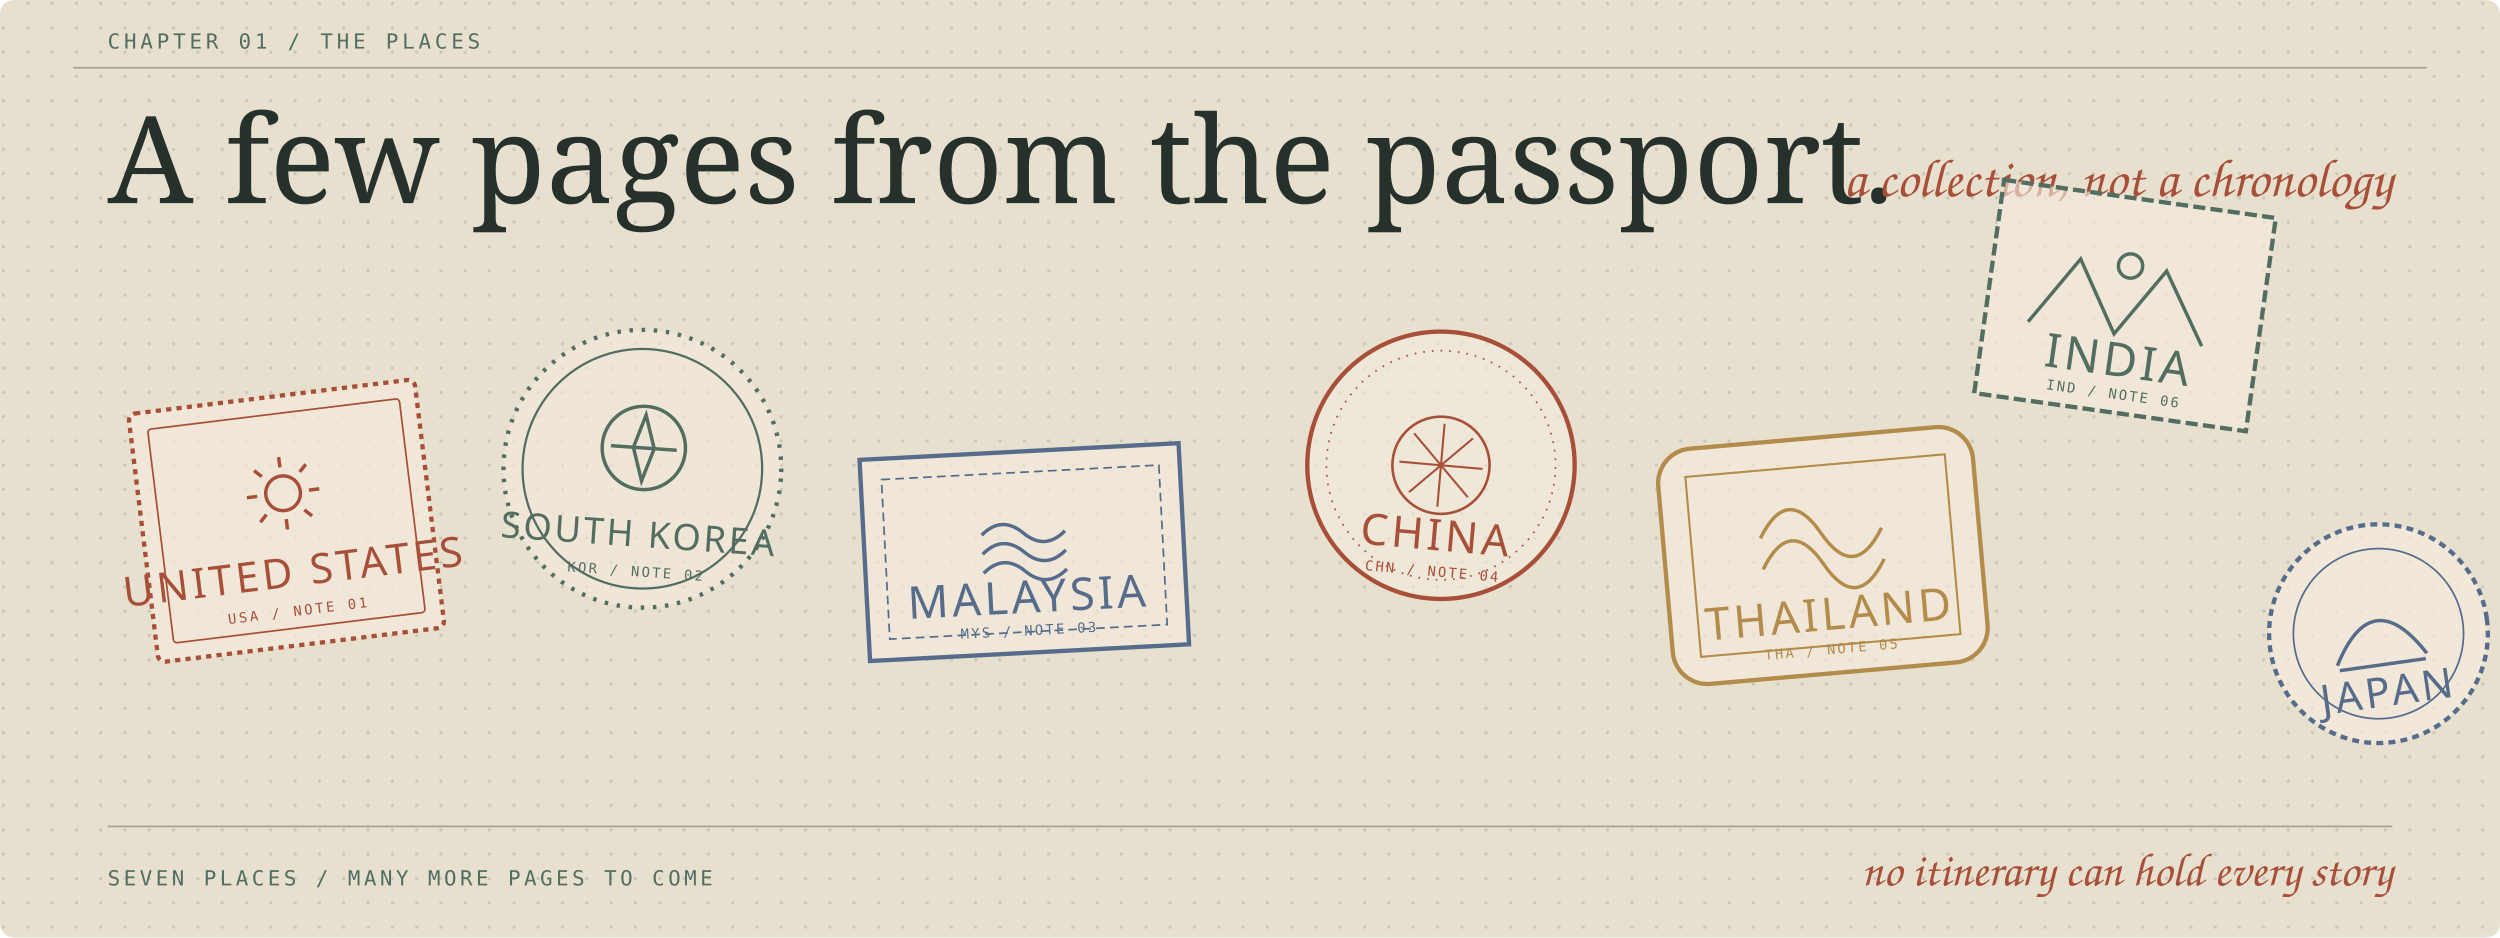
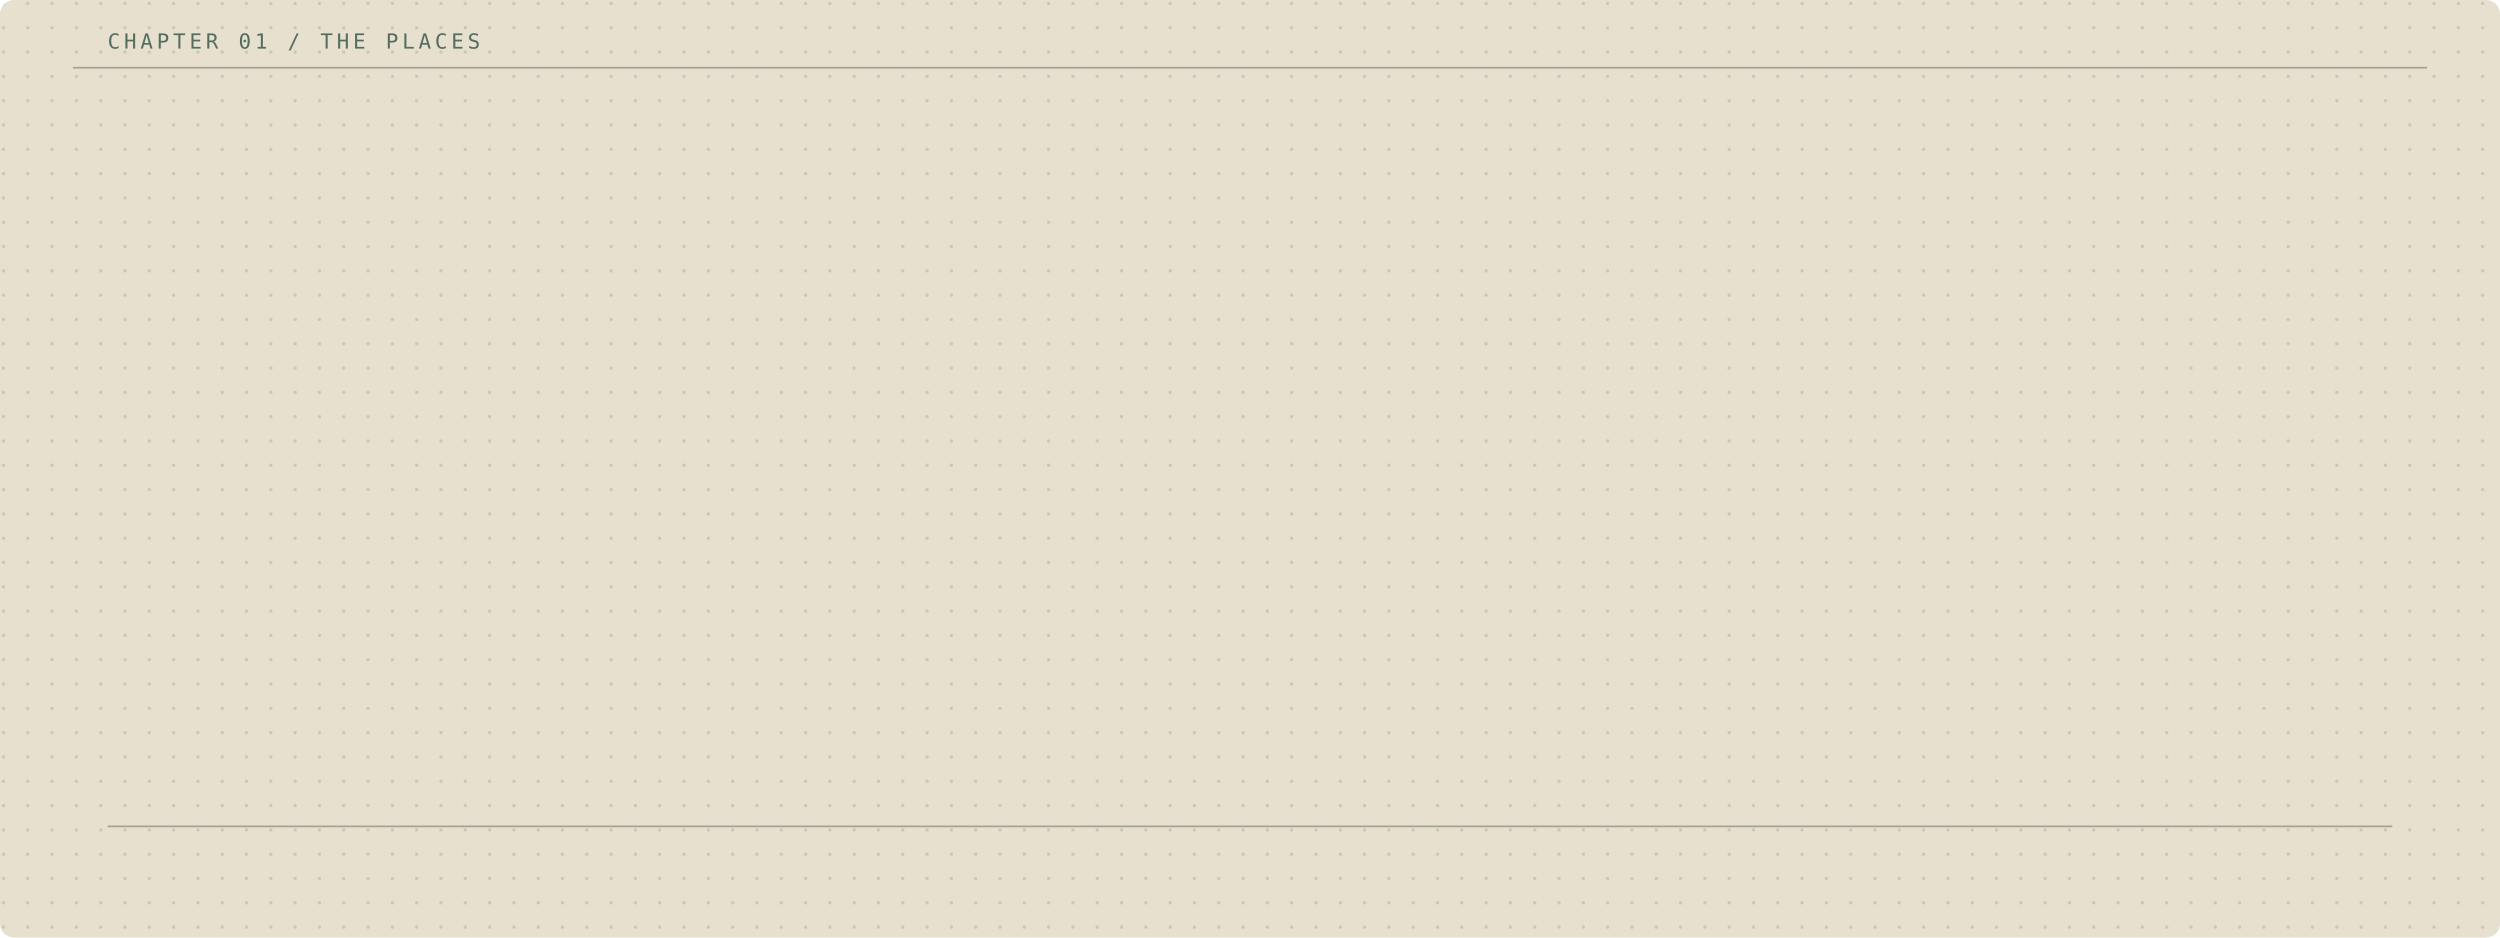
<svg xmlns="http://www.w3.org/2000/svg" viewBox="0 0 1440 540" role="img" aria-labelledby="title desc">
  <defs>
    <pattern id="mapDots" width="14" height="14" patternUnits="userSpaceOnUse">
      <circle cx="2" cy="2" r="1" fill="#536D60" opacity=".2" />
    </pattern>
    <g id="sunMark" fill="none" stroke="currentColor" stroke-width="2">
      <circle r="10" />
      <path d="M0-21V-15M0 15V21M-21 0H-15M15 0H21M-15-15L-11-11M11 11L15 15M15-15L11-11M-11 11L-15 15" />
    </g>
    <g id="waveMark" fill="none" stroke="currentColor" stroke-width="2">
      <path d="M-24-6Q-12-17 0-6T24-6M-24 5Q-12-6 0 5T24 5M-24 16Q-12 5 0 16T24 16" />
    </g>
    <g id="compassMark" fill="none" stroke="currentColor" stroke-width="2">
      <circle r="24" />
      <path d="M0-19L6 0L0 19L-6 0Z M-19 0H19" />
    </g>
  </defs>
  <rect width="1440" height="540" rx="8" fill="#E7E0CF" />
  <rect width="1440" height="540" rx="8" fill="url(#mapDots)" />
  <path d="M42 39H1398" stroke="#26312C" stroke-opacity=".35" />
-   <text x="62" y="28" font-family="'IBM Plex Mono',monospace" font-size="12" letter-spacing="2.2" fill="#536D60">CHAPTER 01  /  THE PLACES</text>
-   <text x="62" y="117" font-family="'DM Serif Display',Georgia,serif" font-size="70" fill="#26312C">A few pages from the passport.</text>
-   <text x="1378" y="113" text-anchor="end" font-family="'Caveat',cursive" font-size="31" fill="#A84F3A">a collection, not a chronology</text>
+   <text x="62" y="28" font-family="'IBM Plex Mono',monospace" font-size="12" letter-spacing="2.2" fill="#536D60">CHAPTER 01 / THE PLACES</text>
+   <g opacity="0">
+     <text x="62" y="117" font-family="'DM Serif Display',Georgia,serif" font-size="70" fill="#26312C">A few pages from the passport.</text>
+     <animate attributeName="opacity" values="0;1" begin=".12s" dur=".55s" fill="freeze" />
+     <animate attributeName="letter-spacing" values="7px;0px" begin=".12s" dur=".75s" fill="freeze" />
+     <animateTransform attributeName="transform" type="translate" values="0 18;0 0" begin=".12s" dur=".75s" fill="freeze" />
+   </g>
+   <g opacity="0">
+     <text x="1378" y="113" text-anchor="end" font-family="'Caveat',cursive" font-size="31" fill="#A84F3A">a collection, not a chronology</text>
+     <animate attributeName="opacity" values="0;1" begin=".75s" dur=".55s" fill="freeze" />
+     <animate attributeName="letter-spacing" values="5px;0px" begin=".75s" dur=".8s" fill="freeze" />
+   </g>
  <g transform="translate(165 300) rotate(-7)" color="#A84F3A">
-     <rect x="-83" y="-72" width="166" height="144" rx="4" fill="#F5EBDD" fill-opacity=".68" stroke="#A84F3A" stroke-width="2.5" stroke-dasharray="3 3" />
-     <rect x="-73" y="-62" width="146" height="124" rx="2" fill="none" stroke="#A84F3A" stroke-width="1" />
-     <use href="#sunMark" x="0" y="-16" />
-     <text x="0" y="38" text-anchor="middle" font-family="'Barlow Condensed',Impact,sans-serif" font-size="24" letter-spacing="2" fill="#A84F3A">UNITED STATES</text>
-     <text x="0" y="55" text-anchor="middle" font-family="'IBM Plex Mono',monospace" font-size="8" letter-spacing="1.5" fill="#A84F3A">USA / NOTE 01</text>
-     <animate attributeName="opacity" values=".3;1;1" keyTimes="0;.18;1" dur="6s" fill="freeze" />
+     <g opacity="0">
+       <rect x="-83" y="-72" width="166" height="144" rx="4" fill="#F5EBDD" fill-opacity=".68" stroke="#A84F3A" stroke-width="2.5" stroke-dasharray="3 3" />
+       <rect x="-73" y="-62" width="146" height="124" rx="2" fill="none" stroke="#A84F3A" />
+       <use href="#sunMark" x="0" y="-16" />
+       <text x="0" y="38" text-anchor="middle" font-family="'Barlow Condensed',Impact,sans-serif" font-size="24" letter-spacing="2" fill="#A84F3A">UNITED STATES</text>
+       <text x="0" y="55" text-anchor="middle" font-family="'IBM Plex Mono',monospace" font-size="8" letter-spacing="1.5" fill="#A84F3A">USA / FIELD NOTE</text>
+       <animate attributeName="opacity" values="0;1" begin=".35s" dur=".4s" fill="freeze" />
+       <animateTransform attributeName="transform" type="translate" values="0 18;0 0" begin=".35s" dur=".55s" fill="freeze" />
+       <animate attributeName="letter-spacing" values="10px;2px" begin=".65s" dur=".55s" fill="freeze" />
+     </g>
  </g>
  <g transform="translate(370 270) rotate(4)" color="#536D60">
-     <circle r="80" fill="#F5EBDD" fill-opacity=".55" stroke="#536D60" stroke-width="2.5" stroke-dasharray="2 5" />
-     <circle r="69" fill="none" stroke="#536D60" stroke-width="1.3" />
-     <use href="#compassMark" x="0" y="-12" />
-     <text x="0" y="45" text-anchor="middle" font-family="'Barlow Condensed',Impact,sans-serif" font-size="21" letter-spacing="1.5" fill="#536D60">SOUTH KOREA</text>
-     <text x="0" y="62" text-anchor="middle" font-family="'IBM Plex Mono',monospace" font-size="8" letter-spacing="1.3" fill="#536D60">KOR / NOTE 02</text>
-     <animate attributeName="opacity" values=".2;1;1" keyTimes="0;.25;1" dur="6s" fill="freeze" />
+     <g opacity="0">
+       <circle r="80" fill="#F5EBDD" fill-opacity=".55" stroke="#536D60" stroke-width="2.5" stroke-dasharray="2 5" />
+       <circle r="69" fill="none" stroke="#536D60" />
+       <use href="#compassMark" x="0" y="-12" />
+       <text x="0" y="45" text-anchor="middle" font-family="'Barlow Condensed',Impact,sans-serif" font-size="21" letter-spacing="1.5" fill="#536D60">SOUTH KOREA</text>
+       <text x="0" y="62" text-anchor="middle" font-family="'IBM Plex Mono',monospace" font-size="8" letter-spacing="1.3" fill="#536D60">KOR / FIELD NOTE</text>
+       <animate attributeName="opacity" values="0;1" begin=".72s" dur=".42s" fill="freeze" />
+       <animateTransform attributeName="transform" type="translate" values="0 17;0 0" begin=".72s" dur=".56s" fill="freeze" />
+       <animate attributeName="letter-spacing" values="9px;1.5px" begin="1.02s" dur=".55s" fill="freeze" />
+     </g>
  </g>
  <g transform="translate(590 318) rotate(-3)" color="#566C8A">
-     <rect x="-92" y="-58" width="184" height="116" fill="#F5EBDD" fill-opacity=".65" stroke="#566C8A" stroke-width="2.5" />
-     <path d="M-80-46H80V46H-80Z" fill="none" stroke="#566C8A" stroke-width="1" stroke-dasharray="5 3" />
-     <use href="#waveMark" x="0" y="-5" />
-     <text x="0" y="35" text-anchor="middle" font-family="'Barlow Condensed',Impact,sans-serif" font-size="26" letter-spacing="2" fill="#566C8A">MALAYSIA</text>
-     <text x="0" y="48" text-anchor="middle" font-family="'IBM Plex Mono',monospace" font-size="8" letter-spacing="1.3" fill="#566C8A">MYS / NOTE 03</text>
-     <animate attributeName="opacity" values=".2;1;1" keyTimes="0;.31;1" dur="6s" fill="freeze" />
+     <g opacity="0">
+       <rect x="-92" y="-58" width="184" height="116" fill="#F5EBDD" fill-opacity=".65" stroke="#566C8A" stroke-width="2.5" />
+       <path d="M-80-46H80V46H-80Z" fill="none" stroke="#566C8A" stroke-dasharray="5 3" />
+       <use href="#waveMark" x="0" y="-5" />
+       <text x="0" y="35" text-anchor="middle" font-family="'Barlow Condensed',Impact,sans-serif" font-size="26" letter-spacing="2" fill="#566C8A">MALAYSIA</text>
+       <text x="0" y="48" text-anchor="middle" font-family="'IBM Plex Mono',monospace" font-size="8" letter-spacing="1.3" fill="#566C8A">MYS / FIELD NOTE</text>
+       <animate attributeName="opacity" values="0;1" begin="1.08s" dur=".4s" fill="freeze" />
+       <animateTransform attributeName="transform" type="translate" values="0 16;0 0" begin="1.08s" dur=".55s" fill="freeze" />
+       <animate attributeName="letter-spacing" values="10px;2px" begin="1.38s" dur=".55s" fill="freeze" />
+     </g>
  </g>
  <g transform="translate(830 268) rotate(5)" color="#A84F3A">
-     <circle r="77" fill="#F5EBDD" fill-opacity=".6" stroke="#A84F3A" stroke-width="2.5" />
-     <circle r="66" fill="none" stroke="#A84F3A" stroke-width="1" stroke-dasharray="1 4" />
-     <path d="M-24 0H24M0-24V24M-17-17L17 17M17-17L-17 17" stroke="#A84F3A" stroke-width="1.2" />
-     <circle r="28" fill="none" stroke="#A84F3A" stroke-width="1.5" />
-     <text x="0" y="49" text-anchor="middle" font-family="'Barlow Condensed',Impact,sans-serif" font-size="25" letter-spacing="2" fill="#A84F3A">CHINA</text>
-     <text x="0" y="64" text-anchor="middle" font-family="'IBM Plex Mono',monospace" font-size="8" letter-spacing="1.2" fill="#A84F3A">CHN / NOTE 04</text>
-     <animate attributeName="opacity" values=".2;1;1" keyTimes="0;.38;1" dur="6s" fill="freeze" />
+     <g opacity="0">
+       <circle r="77" fill="#F5EBDD" fill-opacity=".6" stroke="#A84F3A" stroke-width="2.5" />
+       <circle r="66" fill="none" stroke="#A84F3A" stroke-dasharray="1 4" />
+       <path d="M-24 0H24M0-24V24M-17-17L17 17M17-17L-17 17" stroke="#A84F3A" />
+       <circle r="28" fill="none" stroke="#A84F3A" stroke-width="1.5" />
+       <text x="0" y="49" text-anchor="middle" font-family="'Barlow Condensed',Impact,sans-serif" font-size="25" letter-spacing="2" fill="#A84F3A">CHINA</text>
+       <text x="0" y="64" text-anchor="middle" font-family="'IBM Plex Mono',monospace" font-size="8" letter-spacing="1.2" fill="#A84F3A">CHN / FIELD NOTE</text>
+       <animate attributeName="opacity" values="0;1" begin="1.45s" dur=".4s" fill="freeze" />
+       <animateTransform attributeName="transform" type="translate" values="0 18;0 0" begin="1.45s" dur=".55s" fill="freeze" />
+       <animate attributeName="letter-spacing" values="10px;2px" begin="1.75s" dur=".55s" fill="freeze" />
+     </g>
  </g>
  <g transform="translate(1050 320) rotate(-5)" color="#B38B4A">
-     <rect x="-91" y="-68" width="182" height="136" rx="20" fill="#F5EBDD" fill-opacity=".62" stroke="#B38B4A" stroke-width="2.5" />
-     <path d="M-75-52H75V52H-75Z" fill="none" stroke="#B38B4A" stroke-width="1.2" />
-     <path d="M-35-13Q-17-43 0-13T35-13M-35 5Q-17-25 0 5T35 5" fill="none" stroke="#B38B4A" stroke-width="2" />
-     <text x="0" y="43" text-anchor="middle" font-family="'Barlow Condensed',Impact,sans-serif" font-size="26" letter-spacing="2" fill="#B38B4A">THAILAND</text>
-     <text x="0" y="57" text-anchor="middle" font-family="'IBM Plex Mono',monospace" font-size="8" letter-spacing="1.2" fill="#B38B4A">THA / NOTE 05</text>
-     <animate attributeName="opacity" values=".2;1;1" keyTimes="0;.45;1" dur="6s" fill="freeze" />
+     <g opacity="0">
+       <rect x="-91" y="-68" width="182" height="136" rx="20" fill="#F5EBDD" fill-opacity=".62" stroke="#B38B4A" stroke-width="2.5" />
+       <path d="M-75-52H75V52H-75Z" fill="none" stroke="#B38B4A" />
+       <path d="M-35-13Q-17-43 0-13T35-13M-35 5Q-17-25 0 5T35 5" fill="none" stroke="#B38B4A" stroke-width="2" />
+       <text x="0" y="43" text-anchor="middle" font-family="'Barlow Condensed',Impact,sans-serif" font-size="26" letter-spacing="2" fill="#B38B4A">THAILAND</text>
+       <text x="0" y="57" text-anchor="middle" font-family="'IBM Plex Mono',monospace" font-size="8" letter-spacing="1.2" fill="#B38B4A">THA / FIELD NOTE</text>
+       <animate attributeName="opacity" values="0;1" begin="1.82s" dur=".42s" fill="freeze" />
+       <animateTransform attributeName="transform" type="translate" values="0 18;0 0" begin="1.82s" dur=".55s" fill="freeze" />
+       <animate attributeName="letter-spacing" values="10px;2px" begin="2.12s" dur=".55s" fill="freeze" />
+     </g>
  </g>
  <g transform="translate(1224 176) rotate(8)" color="#536D60">
-     <rect x="-79" y="-62" width="158" height="124" fill="#F5EBDD" fill-opacity=".62" stroke="#536D60" stroke-width="2.5" stroke-dasharray="7 3" />
-     <path d="M-54 17L-29-23L-4 17L21-23L47 17" fill="none" stroke="#536D60" stroke-width="2" />
-     <circle cx="0" cy="-23" r="7" fill="none" stroke="#536D60" stroke-width="2" />
-     <text x="0" y="41" text-anchor="middle" font-family="'Barlow Condensed',Impact,sans-serif" font-size="27" letter-spacing="2" fill="#536D60">INDIA</text>
-     <text x="0" y="54" text-anchor="middle" font-family="'IBM Plex Mono',monospace" font-size="8" letter-spacing="1.2" fill="#536D60">IND / NOTE 06</text>
-     <animate attributeName="opacity" values=".2;1;1" keyTimes="0;.52;1" dur="6s" fill="freeze" />
+     <g opacity="0">
+       <rect x="-79" y="-62" width="158" height="124" fill="#F5EBDD" fill-opacity=".62" stroke="#536D60" stroke-width="2.5" stroke-dasharray="7 3" />
+       <path d="M-54 17L-29-23L-4 17L21-23L47 17" fill="none" stroke="#536D60" stroke-width="2" />
+       <circle cx="0" cy="-23" r="7" fill="none" stroke="#536D60" stroke-width="2" />
+       <text x="0" y="41" text-anchor="middle" font-family="'Barlow Condensed',Impact,sans-serif" font-size="27" letter-spacing="2" fill="#536D60">INDIA</text>
+       <text x="0" y="54" text-anchor="middle" font-family="'IBM Plex Mono',monospace" font-size="8" letter-spacing="1.2" fill="#536D60">IND / FIELD NOTE</text>
+       <animate attributeName="opacity" values="0;1" begin="2.18s" dur=".4s" fill="freeze" />
+       <animateTransform attributeName="transform" type="translate" values="0 17;0 0" begin="2.18s" dur=".55s" fill="freeze" />
+       <animate attributeName="letter-spacing" values="10px;2px" begin="2.48s" dur=".55s" fill="freeze" />
+     </g>
  </g>
  <g transform="translate(1370 365) rotate(-8)" color="#566C8A">
-     <circle r="63" fill="#F5EBDD" fill-opacity=".7" stroke="#566C8A" stroke-width="2.5" stroke-dasharray="4 3" />
-     <circle r="49" fill="none" stroke="#566C8A" stroke-width="1" />
-     <path d="M-26 15Q0-30 26 15M-25 18H25" fill="none" stroke="#566C8A" stroke-width="2" />
-     <text x="0" y="42" text-anchor="middle" font-family="'Barlow Condensed',Impact,sans-serif" font-size="24" letter-spacing="2" fill="#566C8A">JAPAN</text>
-     <animate attributeName="opacity" values=".2;1;1" keyTimes="0;.6;1" dur="6s" fill="freeze" />
+     <g opacity="0">
+       <circle r="63" fill="#F5EBDD" fill-opacity=".7" stroke="#566C8A" stroke-width="2.5" stroke-dasharray="4 3" />
+       <circle r="49" fill="none" stroke="#566C8A" />
+       <path d="M-26 15Q0-30 26 15M-25 18H25" fill="none" stroke="#566C8A" stroke-width="2" />
+       <text x="0" y="42" text-anchor="middle" font-family="'Barlow Condensed',Impact,sans-serif" font-size="24" letter-spacing="2" fill="#566C8A">JAPAN</text>
+       <text x="0" y="56" text-anchor="middle" font-family="'IBM Plex Mono',monospace" font-size="8" letter-spacing="1.2" fill="#566C8A">JPN / FIELD NOTE</text>
+       <animate attributeName="opacity" values="0;1" begin="2.55s" dur=".4s" fill="freeze" />
+       <animateTransform attributeName="transform" type="translate" values="0 17;0 0" begin="2.55s" dur=".55s" fill="freeze" />
+       <animate attributeName="letter-spacing" values="10px;2px" begin="2.85s" dur=".55s" fill="freeze" />
+     </g>
  </g>
  <path d="M62 476H1378" stroke="#26312C" stroke-opacity=".35" />
-   <text x="62" y="510" font-family="'IBM Plex Mono',monospace" font-size="12" letter-spacing="2" fill="#536D60">SEVEN PLACES / MANY MORE PAGES TO COME</text>
-   <text x="1378" y="510" text-anchor="end" font-family="'Caveat',cursive" font-size="27" fill="#A84F3A">no itinerary can hold every story</text>
+   <g opacity="0">
+     <text x="62" y="510" font-family="'IBM Plex Mono',monospace" font-size="12" letter-spacing="2" fill="#536D60">SEVEN PLACES / MANY MORE PAGES TO COME</text>
+     <animate attributeName="opacity" values="0;1" begin="3.1s" dur=".5s" fill="freeze" />
+   </g>
+   <g opacity="0">
+     <text x="1378" y="510" text-anchor="end" font-family="'Caveat',cursive" font-size="27" fill="#A84F3A">no itinerary can hold every story</text>
+     <animate attributeName="opacity" values="0;1" begin="3.35s" dur=".5s" fill="freeze" />
+     <animate attributeName="letter-spacing" values="6px;0px" begin="3.35s" dur=".6s" fill="freeze" />
+   </g>
</svg>
